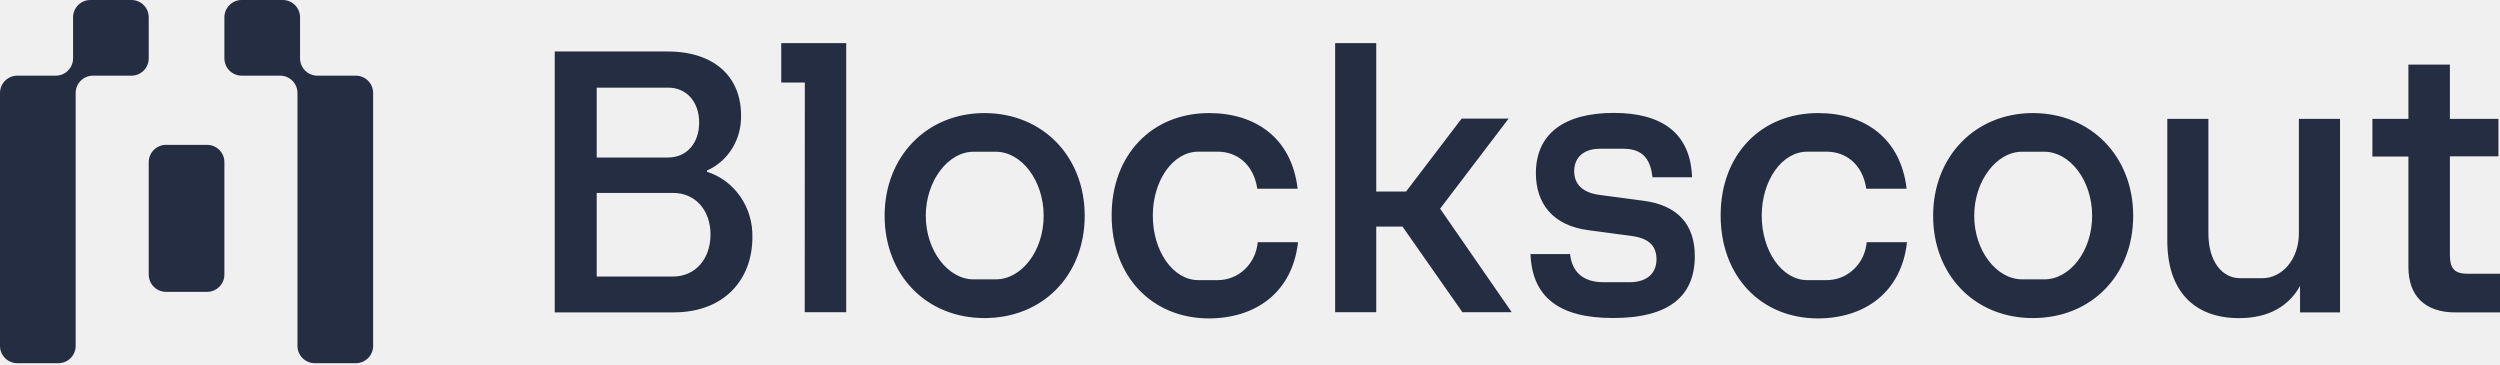
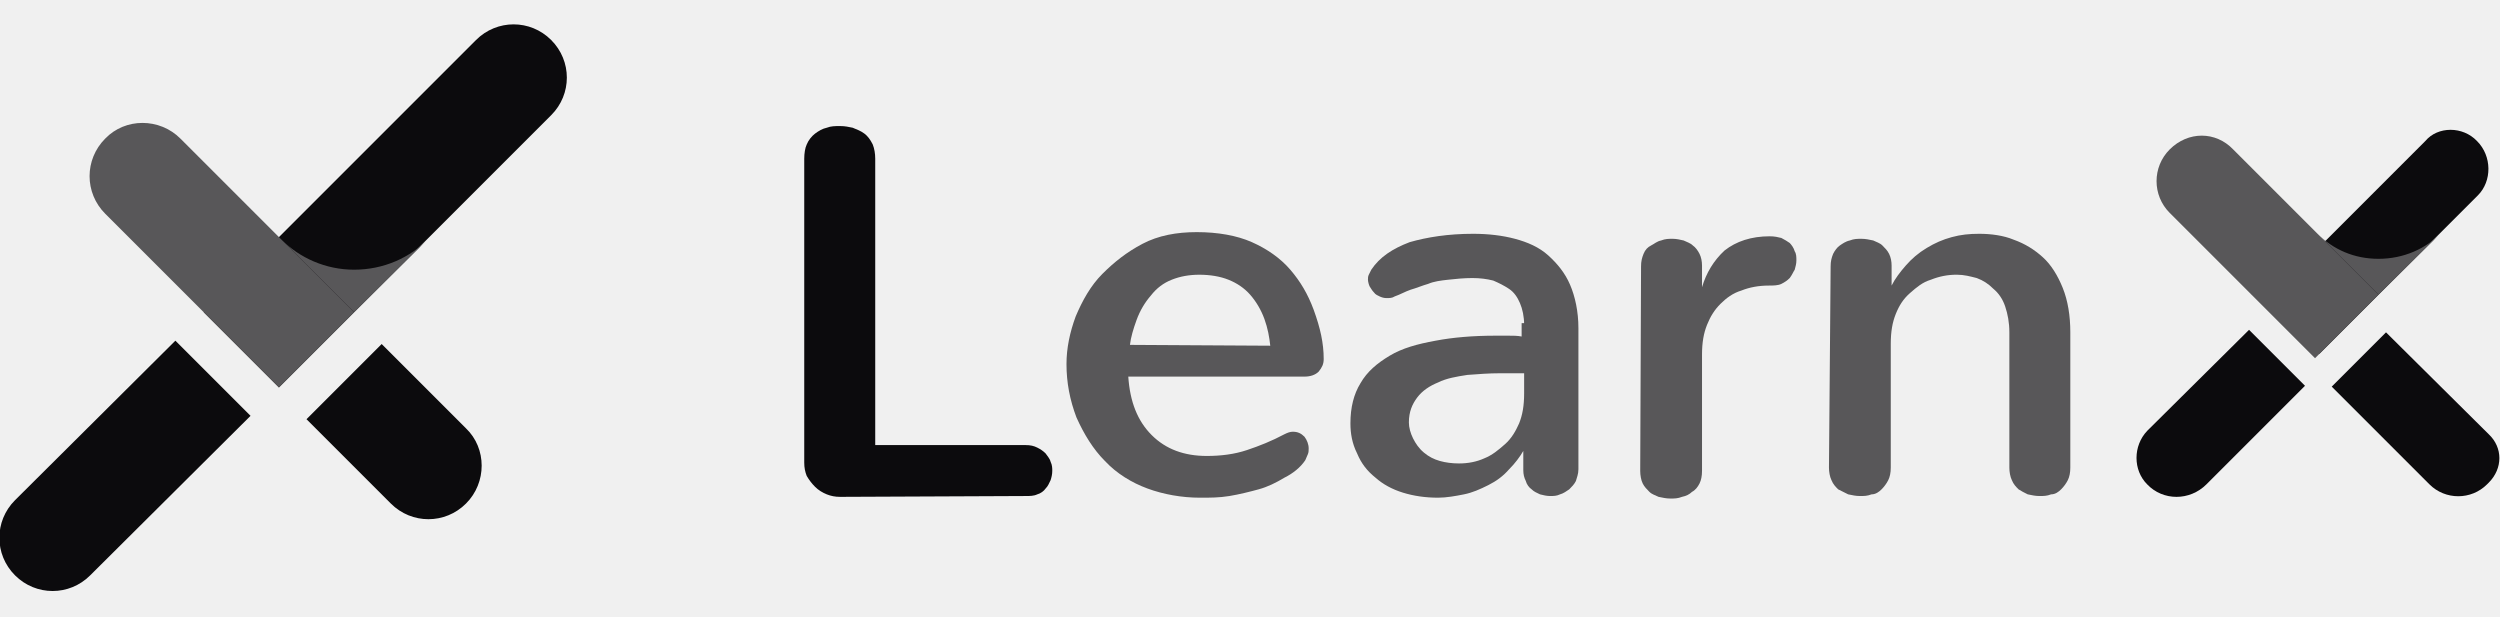
- <svg xmlns="http://www.w3.org/2000/svg" fill="none" height="73" viewBox="0 0 500 73" width="500">
-   <path clip-rule="evenodd" d="m26.284 0c1.913 0 3.463 1.55 3.463 3.463v8.207c0 1.913-1.55 3.463-3.463 3.463h-7.688c-1.913 0-3.463 1.55-3.463 3.463v50.578c0 1.913-1.55 3.463-3.463 3.463h-8.207c-1.913 0-3.463-1.55-3.463-3.463v-50.578c0-1.913 1.55-3.463 3.463-3.463h7.688c1.913 0 3.463-1.55 3.463-3.463v-8.207c0-1.913 1.55-3.463 3.463-3.463zm30.265 0c1.913 0 3.463 1.55 3.463 3.463v8.207c0 1.913 1.55 3.463 3.463 3.463h7.688c1.913 0 3.463 1.55 3.463 3.463v50.578c0 1.913-1.55 3.463-3.463 3.463h-8.207c-1.913 0-3.463-1.55-3.463-3.463v-50.578c0-1.913-1.55-3.463-3.463-3.463h-7.688c-1.913 0-3.463-1.55-3.463-3.463v-8.207c0-1.913 1.55-3.463 3.463-3.463zm-15.133 28.968c1.913 0 3.463 1.55 3.463 3.463v22.475c0 1.913-1.55 3.463-3.463 3.463h-8.207c-1.913 0-3.463-1.55-3.463-3.463v-22.475c0-1.913 1.55-3.463 3.463-3.463zm114.832-12.466h4.719l-.022 45.938h8.298v-53.809h-12.995zm-22.758-6.207h-22.546v52.179h23.798c10.143 0 15.735-6.602 15.735-14.998.077-2.921-.77-5.788-2.411-8.159s-3.984-4.115-6.67-4.964v-.244c2.077-.917 3.838-2.467 5.054-4.445 1.215-1.978 1.828-4.293 1.757-6.641 0-7.511-5.167-12.727-14.717-12.727zm6.34 14.218c0 4.215-2.583 6.987-6.184 6.987h-14.303v-13.973h14.303c3.601 0 6.184 2.771 6.184 6.987zm2.271 22.392c0 4.972-3.132 8.396-7.437 8.396h-15.321v-16.71h15.321c4.305 0 7.437 3.342 7.437 8.314zm34.824-3.749c0-11.819 8.388-20.541 19.974-20.541s20.04 8.64 20.04 20.541c0 11.901-8.376 20.459-20.04 20.459s-19.974-8.64-19.974-20.459zm17.782 12.716h4.473c5.089 0 9.551-5.624 9.551-12.716s-4.473-12.809-9.551-12.809h-4.473c-5.088 0-9.551 5.822-9.551 12.809s4.463 12.716 9.551 12.716zm47.126-33.257c-11.507 0-19.503 8.396-19.503 20.459s7.906 20.541 19.38 20.611c9.439 0 16.775-5.217 17.894-15.243h-8.064c-.176 2.076-1.095 4.006-2.573 5.41-1.479 1.404-3.41 2.178-5.411 2.17h-3.915c-5.01 0-9.08-5.776-9.08-12.879s4.07-12.809 9.08-12.809h3.915c3.601 0 7.123 2.282 7.906 7.418h8.063c-1.174-10.166-8.454-15.138-17.692-15.138zm25.196-13.985h8.22v29.682h5.961l11.116-14.591h9.394l-13.7 18.014 14.326 20.704h-9.863l-11.978-17.117h-5.256v17.117h-8.22zm46.981 42.188h-7.906c.302 8.477 5.592 12.797 16.495 12.786 11.273 0 16.361-4.402 16.361-12.39 0-6.195-3.288-10.189-10.411-11.085l-8.779-1.165c-3.366-.489-4.932-2.201-4.932-4.728 0-2.527 1.644-4.483 5.167-4.483h4.708c4.071 0 5.401 2.364 5.793 5.706h7.906c-.301-8.885-6.094-12.879-15.656-12.879-9.987 0-15.579 4.239-15.579 12.064 0 5.95 3.288 10.515 10.647 11.412l8.701 1.165c3.366.501 4.775 2.049 4.775 4.658 0 2.608-1.722 4.565-5.402 4.565h-5.178c-4.283 0-6.318-2.201-6.71-5.624zm30.117-7.744c0-12.064 7.985-20.459 19.504-20.459 9.237 0 16.518 4.972 17.692 15.138h-8.063c-.783-5.135-4.306-7.418-7.907-7.418h-3.914c-5.021 0-9.092 5.706-9.092 12.809s4.071 12.879 9.092 12.879h3.914c2.001.008 3.932-.766 5.411-2.17s2.397-3.335 2.574-5.41h8.063c-1.118 10.026-8.455 15.243-17.893 15.243-11.463-.07-19.381-8.547-19.381-20.611zm62.459-20.459c-11.586 0-19.962 8.722-19.962 20.541 0 11.819 8.286 20.459 19.962 20.459 11.675 0 20.052-8.559 20.052-20.459 0-11.901-8.466-20.541-20.052-20.541zm2.281 33.257h-4.451c-5.088 0-9.573-5.729-9.573-12.716s4.463-12.809 9.551-12.809h4.473c5.089 0 9.562 5.717 9.562 12.809s-4.473 12.716-9.562 12.716zm24.592-7.744v-24.36h8.22v22.905c0 5.624 2.74 8.966 6.341 8.966h4.473c3.836 0 7.281-3.668 7.281-8.966v-22.905h8.231v38.718h-7.996v-5.298c-2.237 3.994-6.185 6.439-12.213 6.439-9.013-.012-14.337-5.473-14.337-15.499zm48.223-16.826v22.125c0 5.787 3.355 9.048 9.371 9.059h8.947v-7.744h-6.576c-2.661 0-3.444-1.223-3.444-3.749v-19.726h9.707v-7.499h-9.707v-10.853h-8.298v10.853h-7.202v7.534z" fill="#252d43" fill-rule="evenodd" />
+ <svg xmlns="http://www.w3.org/2000/svg" width="300" height="74" viewBox="0 0 300 74" fill="none">
+   <g clip-path="url(#clip0_1648_4103)">
+     <path d="M298.647 57.92L298.447 58.12C296.543 60.025 293.436 60.025 291.532 58.12L279.807 46.395L286.321 39.881L298.647 52.107C300.351 53.711 300.351 56.216 298.647 57.92Z" fill="#0C0B0D" />
+     <path d="M297.245 16.931C299.049 18.735 299.049 21.741 297.345 23.445L278.404 42.386C278.304 42.486 278.204 42.486 278.204 42.386L271.99 36.173C271.89 36.072 271.89 35.972 271.99 35.972L291.031 16.931C292.535 15.127 295.541 15.127 297.245 16.931Z" fill="#0C0B0D" />
+     <path d="M269.885 39.58L276.6 46.295L264.774 58.12C262.77 60.125 259.563 60.125 257.659 58.12C255.955 56.417 255.955 53.51 257.659 51.706L269.885 39.58Z" fill="#0C0B0D" />
+     <path d="M260.365 17.931C258.26 20.035 258.26 23.443 260.365 25.547L277.802 42.985L285.419 35.369L267.981 17.931C265.877 15.726 262.569 15.726 260.365 17.931Z" fill="#585759" />
+     <path d="M293.035 27.852C291.131 29.856 288.425 31.058 285.418 31.058C282.512 31.058 280.007 29.956 278.103 28.052L285.418 35.368L293.035 27.852Z" fill="#585759" />
+     <path d="M55.921 60.425C53.415 62.93 49.407 62.93 46.901 60.425L36.779 50.303L45.799 41.283L55.921 51.405C58.426 53.81 58.426 57.919 55.921 60.425Z" fill="#0C0B0D" />
+     <path d="M21.046 40.881L30.065 49.9L10.823 69.042C8.318 71.547 4.309 71.547 1.804 69.042C-0.702 66.537 -0.702 62.528 1.804 60.022L21.046 40.881Z" fill="#0C0B0D" />
+     <path d="M33.472 46.493L24.452 37.474L57.123 4.803C59.628 2.297 63.637 2.297 66.142 4.803C68.648 7.308 68.648 11.317 66.142 13.822L33.472 46.493Z" fill="#0C0B0D" />
+     <path d="M12.628 16.629C10.123 19.134 10.123 23.143 12.628 25.649L33.473 46.494L42.493 37.474L21.648 16.629C19.142 14.124 15.033 14.124 12.628 16.629Z" fill="#585759" />
+     <path d="M51.512 28.555C49.207 30.96 46 32.363 42.492 32.363C39.085 32.363 35.978 30.96 33.773 28.755L42.492 37.474L51.512 28.555Z" fill="#585759" />
+     <path d="M100.818 59.623C100.217 59.623 99.716 59.523 99.215 59.323C98.714 59.122 98.213 58.822 97.812 58.421C97.411 58.02 97.11 57.619 96.809 57.118C96.609 56.617 96.509 56.116 96.509 55.514V19.035C96.509 18.434 96.609 17.733 96.809 17.332C97.01 16.831 97.411 16.33 97.812 16.029C98.213 15.728 98.714 15.428 99.215 15.327C99.716 15.127 100.217 15.127 100.818 15.127C101.419 15.127 101.82 15.227 102.321 15.327C102.822 15.528 103.324 15.728 103.724 16.029C104.125 16.33 104.426 16.73 104.727 17.332C104.927 17.833 105.027 18.434 105.027 19.035V53.41H123.066C123.668 53.41 124.069 53.51 124.469 53.711C124.87 53.911 125.171 54.111 125.472 54.412C125.672 54.713 125.973 55.013 126.073 55.414C126.273 55.815 126.273 56.216 126.273 56.517C126.273 56.917 126.173 57.318 126.073 57.619C125.872 58.02 125.772 58.321 125.472 58.621C125.271 58.922 124.87 59.222 124.469 59.323C124.069 59.523 123.567 59.523 123.066 59.523L100.818 59.623Z" fill="#0C0B0D" />
+     <path d="M158.844 43.089C158.844 43.69 158.644 44.091 158.243 44.592C157.842 44.993 157.241 45.193 156.539 45.193H135.394C135.594 48.2 136.496 50.505 138.2 52.208C139.903 53.912 142.108 54.714 144.814 54.714C146.518 54.714 148.121 54.513 149.624 54.012C151.128 53.511 152.631 52.91 154.134 52.108C154.535 51.908 154.836 51.807 155.136 51.807C155.738 51.807 156.139 52.008 156.539 52.409C156.84 52.81 157.041 53.311 157.041 53.812C157.041 54.012 157.041 54.313 156.94 54.513C156.84 54.714 156.74 55.014 156.64 55.215C156.038 56.117 155.136 56.818 154.134 57.319C153.132 57.921 152.13 58.422 151.028 58.722C149.925 59.023 148.723 59.324 147.52 59.524C146.317 59.724 145.215 59.724 144.012 59.724C141.808 59.724 139.603 59.324 137.699 58.622C135.794 57.921 133.991 56.818 132.588 55.315C131.184 53.912 130.082 52.108 129.18 50.104C128.378 47.999 127.978 45.895 127.978 43.69C127.978 41.786 128.378 39.882 129.08 37.977C129.882 36.073 130.884 34.269 132.287 32.866C133.69 31.463 135.193 30.261 137.097 29.259C139.001 28.256 141.206 27.855 143.611 27.855C146.117 27.855 148.422 28.256 150.226 29.058C152.03 29.86 153.633 30.962 154.836 32.365C156.038 33.768 156.94 35.272 157.642 37.176C158.444 39.38 158.844 41.184 158.844 43.089ZM152.431 41.485C152.33 40.483 152.13 39.38 151.729 38.278C151.328 37.176 150.727 36.173 150.025 35.372C149.324 34.57 148.422 33.969 147.42 33.568C146.418 33.167 145.215 32.967 143.912 32.967C142.709 32.967 141.607 33.167 140.605 33.568C139.603 33.969 138.801 34.57 138.099 35.472C137.398 36.274 136.797 37.276 136.396 38.378C135.995 39.481 135.694 40.483 135.594 41.385L152.431 41.485Z" fill="#585759" />
+     <path d="M182.896 38.978C182.896 37.976 182.696 37.074 182.395 36.373C182.094 35.671 181.693 35.07 181.092 34.669C180.491 34.268 179.889 33.968 179.188 33.667C178.386 33.466 177.584 33.366 176.683 33.366C175.68 33.366 174.678 33.466 173.776 33.567C172.874 33.667 172.073 33.767 171.371 34.068C170.669 34.268 169.968 34.569 169.266 34.769C168.665 34.97 167.964 35.37 167.362 35.571C167.062 35.771 166.761 35.771 166.36 35.771C166.059 35.771 165.759 35.671 165.558 35.571C165.358 35.471 165.057 35.37 164.857 35.07C164.656 34.87 164.556 34.669 164.356 34.368C164.256 34.168 164.155 33.767 164.155 33.567C164.155 33.366 164.155 33.166 164.256 32.965C164.356 32.765 164.456 32.565 164.556 32.364C165.558 30.861 167.062 29.859 169.166 29.057C171.271 28.456 173.776 28.055 176.783 28.055C178.587 28.055 180.29 28.255 181.794 28.656C183.297 29.057 184.7 29.658 185.802 30.66C186.905 31.663 187.807 32.765 188.408 34.168C189.009 35.571 189.41 37.375 189.41 39.379V56.316C189.41 56.917 189.21 57.318 189.109 57.719C188.909 58.12 188.608 58.42 188.308 58.721C188.007 58.922 187.606 59.222 187.205 59.322C186.804 59.523 186.404 59.523 186.003 59.523C185.602 59.523 185.201 59.423 184.8 59.322C184.399 59.122 184.099 59.022 183.798 58.721C183.497 58.521 183.197 58.12 183.096 57.719C182.896 57.318 182.796 56.917 182.796 56.416V54.111C182.395 54.813 181.794 55.614 181.092 56.316C180.391 57.118 179.589 57.719 178.587 58.22C177.584 58.721 176.683 59.122 175.68 59.322C174.678 59.523 173.576 59.723 172.574 59.723C171.07 59.723 169.667 59.523 168.364 59.122C167.062 58.721 165.959 58.12 165.057 57.318C164.055 56.516 163.354 55.614 162.853 54.412C162.251 53.209 162.051 52.007 162.051 50.804C162.051 48.9 162.452 47.296 163.253 45.994C164.055 44.59 165.258 43.588 166.761 42.686C168.264 41.784 170.068 41.283 172.273 40.883C174.377 40.482 176.783 40.281 179.489 40.281C179.889 40.281 180.491 40.281 180.992 40.281C181.593 40.281 182.094 40.281 182.595 40.381V38.778H182.896V38.978ZM182.796 44.791C182.595 44.791 182.395 44.791 182.194 44.791C181.994 44.791 181.693 44.791 181.493 44.791C181.292 44.791 180.892 44.791 180.691 44.791C180.491 44.791 180.19 44.791 179.99 44.791C178.687 44.791 177.384 44.891 176.081 44.991C174.778 45.192 173.576 45.392 172.574 45.893C171.571 46.294 170.669 46.895 170.068 47.697C169.467 48.499 169.066 49.401 169.066 50.704C169.066 51.305 169.266 52.007 169.567 52.608C169.868 53.209 170.269 53.81 170.87 54.312C171.471 54.813 172.073 55.113 172.774 55.314C173.476 55.514 174.277 55.614 175.079 55.614C176.181 55.614 177.184 55.414 178.086 55.013C179.088 54.612 179.789 54.011 180.591 53.309C181.393 52.608 181.894 51.706 182.295 50.804C182.696 49.802 182.896 48.699 182.896 47.196V44.791H182.796Z" fill="#585759" />
+     <path d="M196.926 31.963C196.926 31.362 197.027 30.961 197.227 30.46C197.427 29.959 197.728 29.658 198.129 29.458C198.53 29.257 198.831 28.957 199.332 28.857C199.833 28.656 200.234 28.656 200.735 28.656C201.136 28.656 201.637 28.756 202.037 28.857C202.438 29.057 202.839 29.157 203.14 29.458C203.441 29.658 203.741 30.059 203.942 30.46C204.142 30.861 204.242 31.362 204.242 31.863C204.242 31.863 204.242 32.063 204.242 32.264C204.242 32.464 204.242 32.865 204.242 33.166C204.242 33.467 204.242 33.767 204.242 34.068C204.242 34.368 204.242 34.469 204.242 34.469C204.743 32.765 205.645 31.262 206.948 30.059C208.351 28.957 210.155 28.355 212.36 28.355C212.961 28.355 213.362 28.456 213.763 28.556C214.164 28.756 214.464 28.957 214.765 29.157C214.965 29.358 215.266 29.759 215.366 30.159C215.567 30.46 215.567 30.861 215.567 31.262C215.567 31.663 215.467 31.963 215.366 32.364C215.166 32.665 215.066 32.965 214.765 33.366C214.464 33.667 214.164 33.867 213.763 34.068C213.362 34.268 212.761 34.268 212.26 34.268C211.057 34.268 209.955 34.469 208.952 34.87C207.95 35.17 207.149 35.772 206.447 36.473C205.746 37.175 205.244 37.976 204.844 38.978C204.443 39.981 204.242 41.083 204.242 42.586V56.517C204.242 57.118 204.142 57.619 203.942 58.02C203.741 58.421 203.441 58.822 203.04 59.022C202.739 59.323 202.338 59.523 201.837 59.623C201.336 59.824 200.935 59.824 200.434 59.824C199.933 59.824 199.532 59.724 199.031 59.623C198.63 59.423 198.229 59.323 197.929 59.022C197.628 58.721 197.327 58.421 197.127 58.02C196.926 57.619 196.826 57.018 196.826 56.517L196.926 31.963Z" fill="#585759" />
+     <path d="M219.676 31.963C219.676 31.362 219.776 30.961 219.977 30.46C220.177 30.059 220.478 29.658 220.778 29.458C221.079 29.257 221.48 28.957 221.981 28.856C222.482 28.656 222.883 28.656 223.384 28.656C223.885 28.656 224.286 28.756 224.787 28.856C225.188 29.057 225.589 29.157 225.889 29.458C226.19 29.758 226.491 30.059 226.691 30.46C226.892 30.861 226.992 31.362 226.992 31.863V34.268C227.393 33.466 227.994 32.665 228.696 31.863C229.397 31.061 230.199 30.36 231.201 29.758C232.203 29.157 233.105 28.756 234.208 28.456C235.31 28.155 236.312 28.055 237.515 28.055C238.918 28.055 240.421 28.255 241.624 28.756C243.027 29.257 244.129 29.959 245.131 30.861C246.133 31.763 246.935 33.066 247.536 34.569C248.138 36.072 248.438 37.876 248.438 39.88V56.115C248.438 56.717 248.338 57.218 248.138 57.619C247.937 58.02 247.637 58.42 247.336 58.721C247.035 59.022 246.634 59.322 246.133 59.322C245.632 59.523 245.231 59.523 244.73 59.523C244.229 59.523 243.828 59.423 243.327 59.322C242.926 59.122 242.526 58.922 242.225 58.721C241.924 58.42 241.624 58.12 241.423 57.619C241.223 57.218 241.123 56.617 241.123 56.115V39.88C241.123 38.678 240.922 37.675 240.621 36.774C240.321 35.872 239.82 35.17 239.218 34.669C238.617 34.068 238.016 33.667 237.214 33.366C236.412 33.166 235.711 32.965 234.809 32.965C233.706 32.965 232.704 33.166 231.702 33.567C230.7 33.867 229.998 34.469 229.197 35.17C228.395 35.872 227.894 36.673 227.493 37.675C227.092 38.678 226.892 39.78 226.892 41.283V56.115C226.892 56.717 226.791 57.218 226.591 57.619C226.391 58.02 226.09 58.42 225.789 58.721C225.489 59.022 225.088 59.322 224.587 59.322C224.086 59.523 223.685 59.523 223.184 59.523C222.683 59.523 222.282 59.423 221.781 59.322C221.38 59.122 220.979 58.922 220.578 58.721C220.277 58.42 219.977 58.12 219.776 57.619C219.576 57.218 219.476 56.617 219.476 56.115L219.676 31.963Z" fill="#585759" />
+   </g>
+   <defs>
+     <clipPath id="clip0_1648_4103">
+       <rect width="300" height="74" fill="white" />
+     </clipPath>
+   </defs>
</svg>
